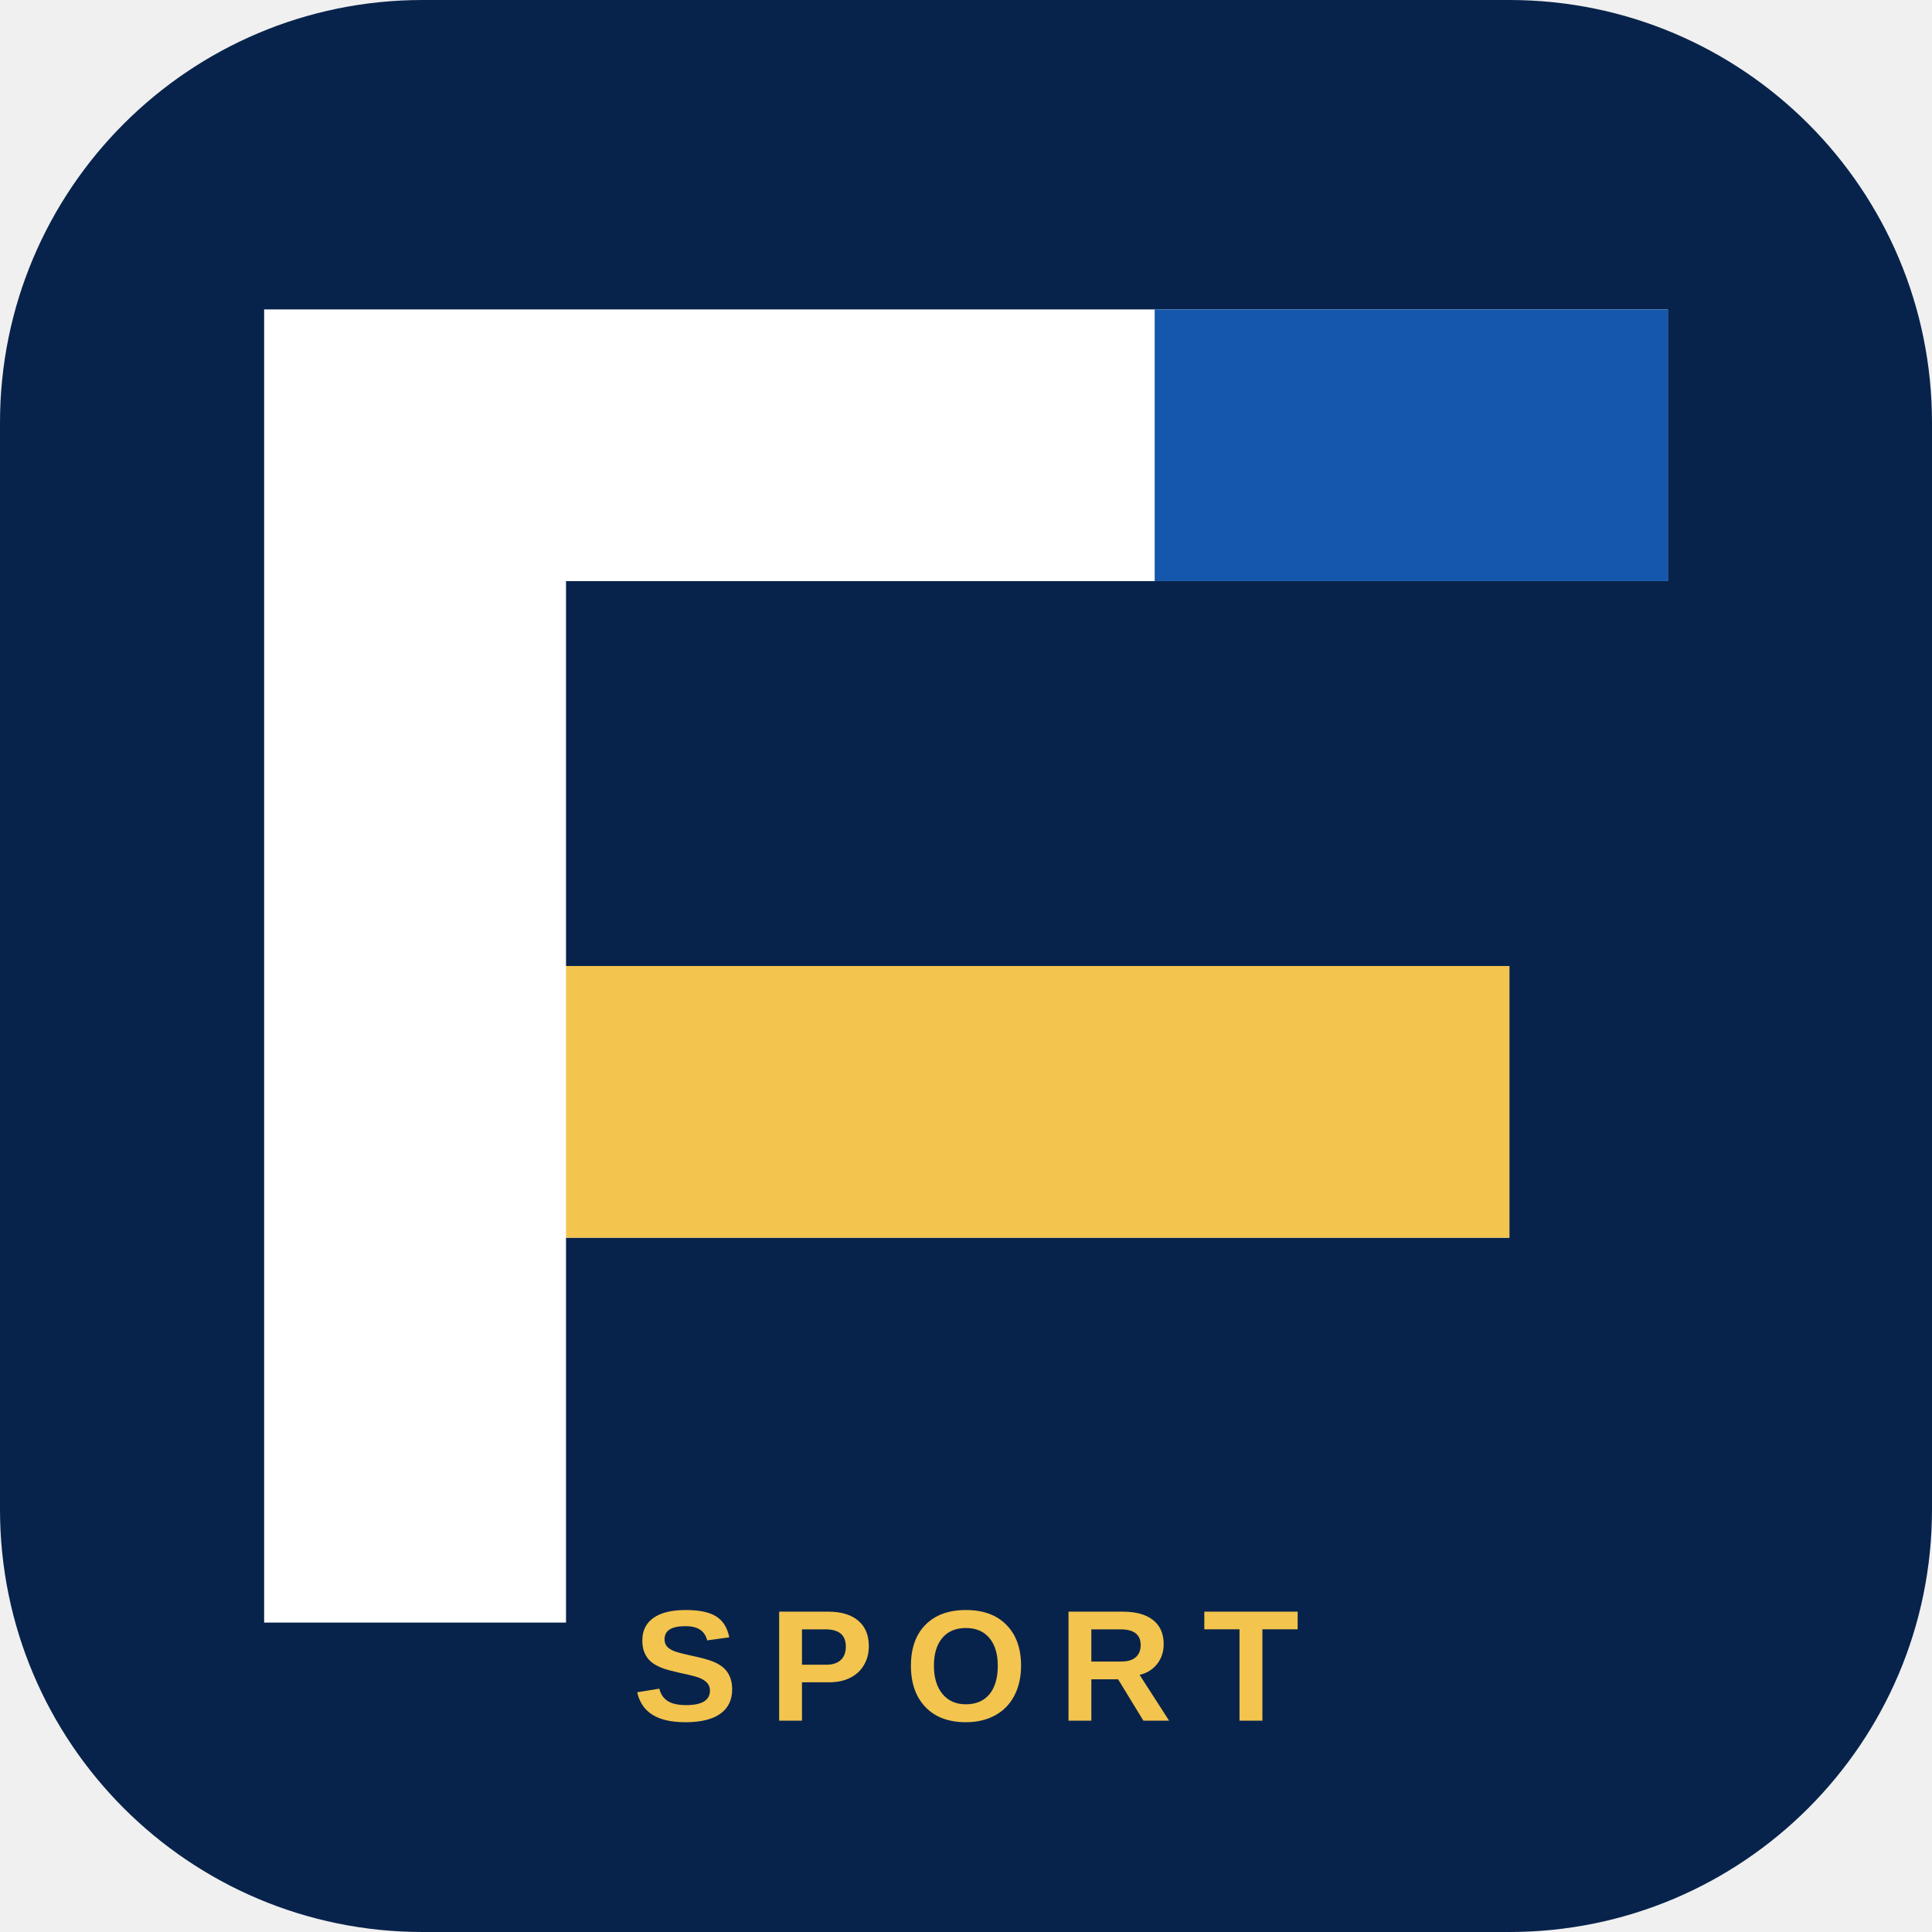
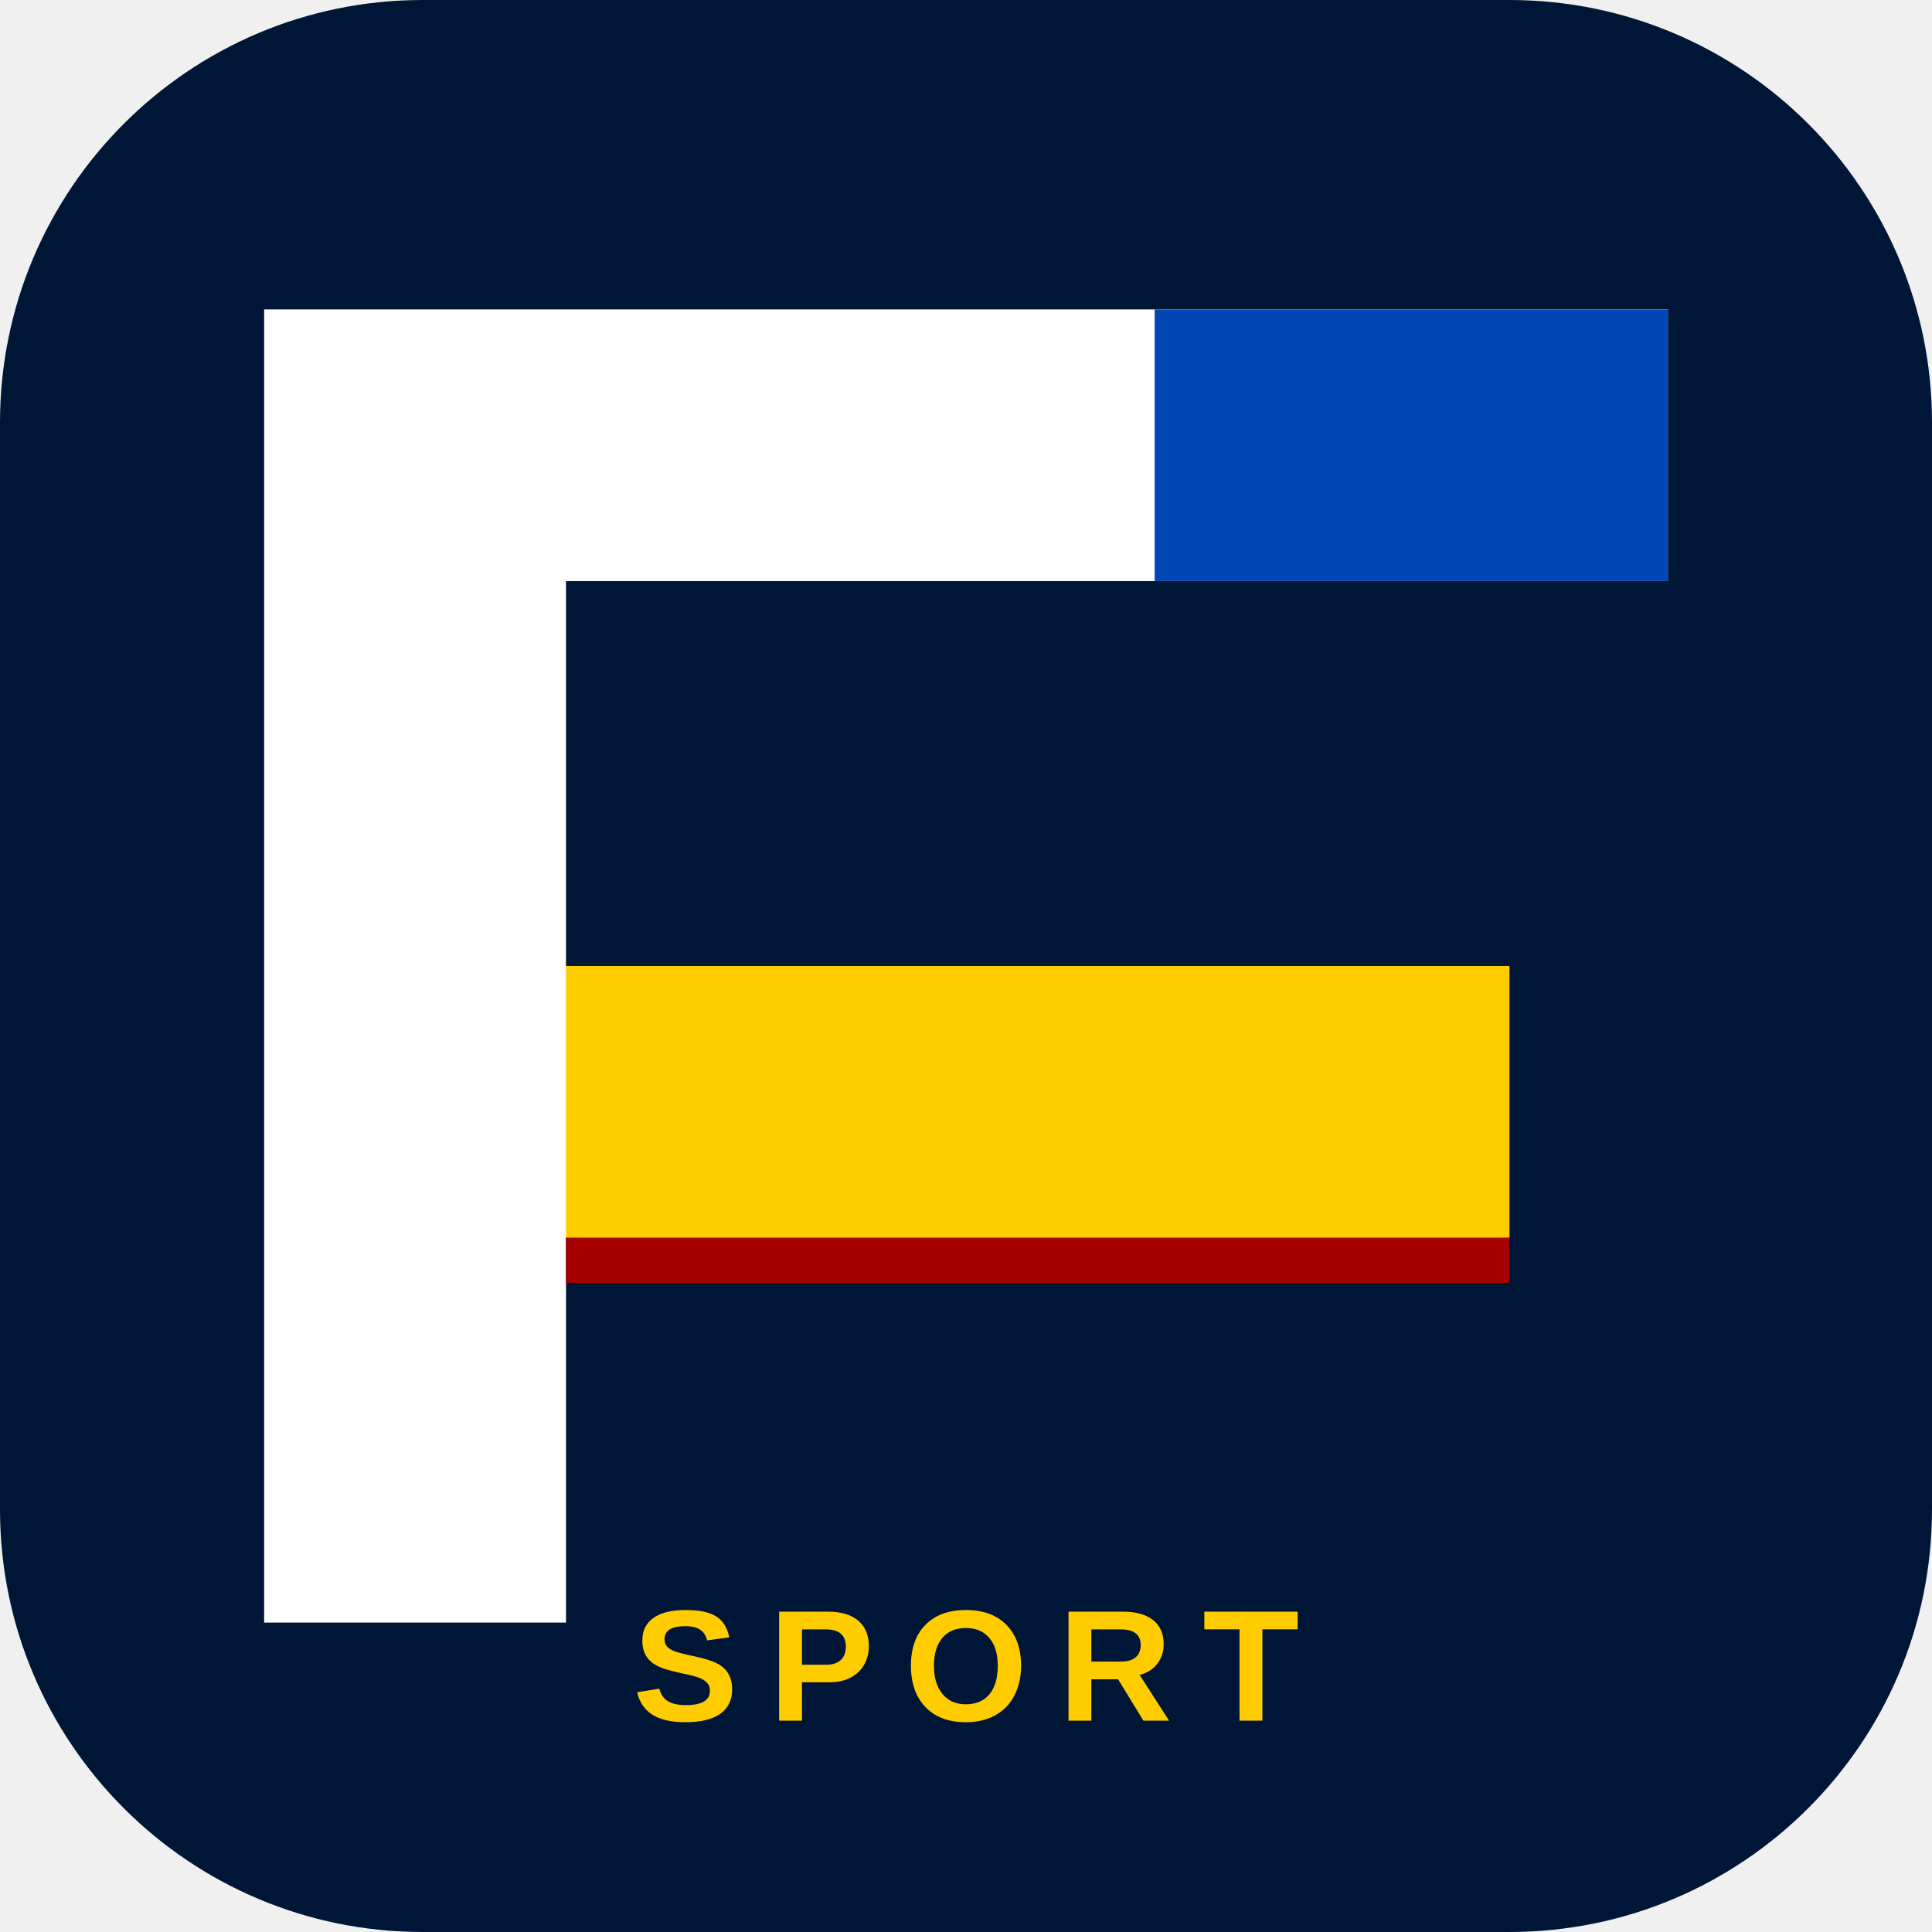
<svg xmlns="http://www.w3.org/2000/svg" viewBox="0 0 512 512">
-   <rect width="512" height="512" rx="112" fill="#08234b" />
+   <rect width="512" height="512" rx="112" fill="#001637" />
  <path d="M70 82h372v72H150v102h250v72H150v102H70z" fill="#fff" />
-   <path d="M150 256h250v72H150z" fill="#f3c44e" />
-   <path d="M306 82h136v72H306z" fill="#1557ad" />
-   <text x="256" y="456" text-anchor="middle" font-family="Arial,sans-serif" font-size="42" font-weight="700" fill="#f3c44e" letter-spacing="8">SPORT</text>
+   <path d="M150 256h250v72H150z" fill="#FFCC00" />
+   <path d="M150 328h250v12H150z" fill="#A60000" />
+   <path d="M306 82h136v72H306z" fill="#0047B3" />
+   <text x="256" y="456" text-anchor="middle" font-family="Arial,sans-serif" font-size="42" font-weight="700" fill="#FFCC00" letter-spacing="8">SPORT</text>
</svg>
